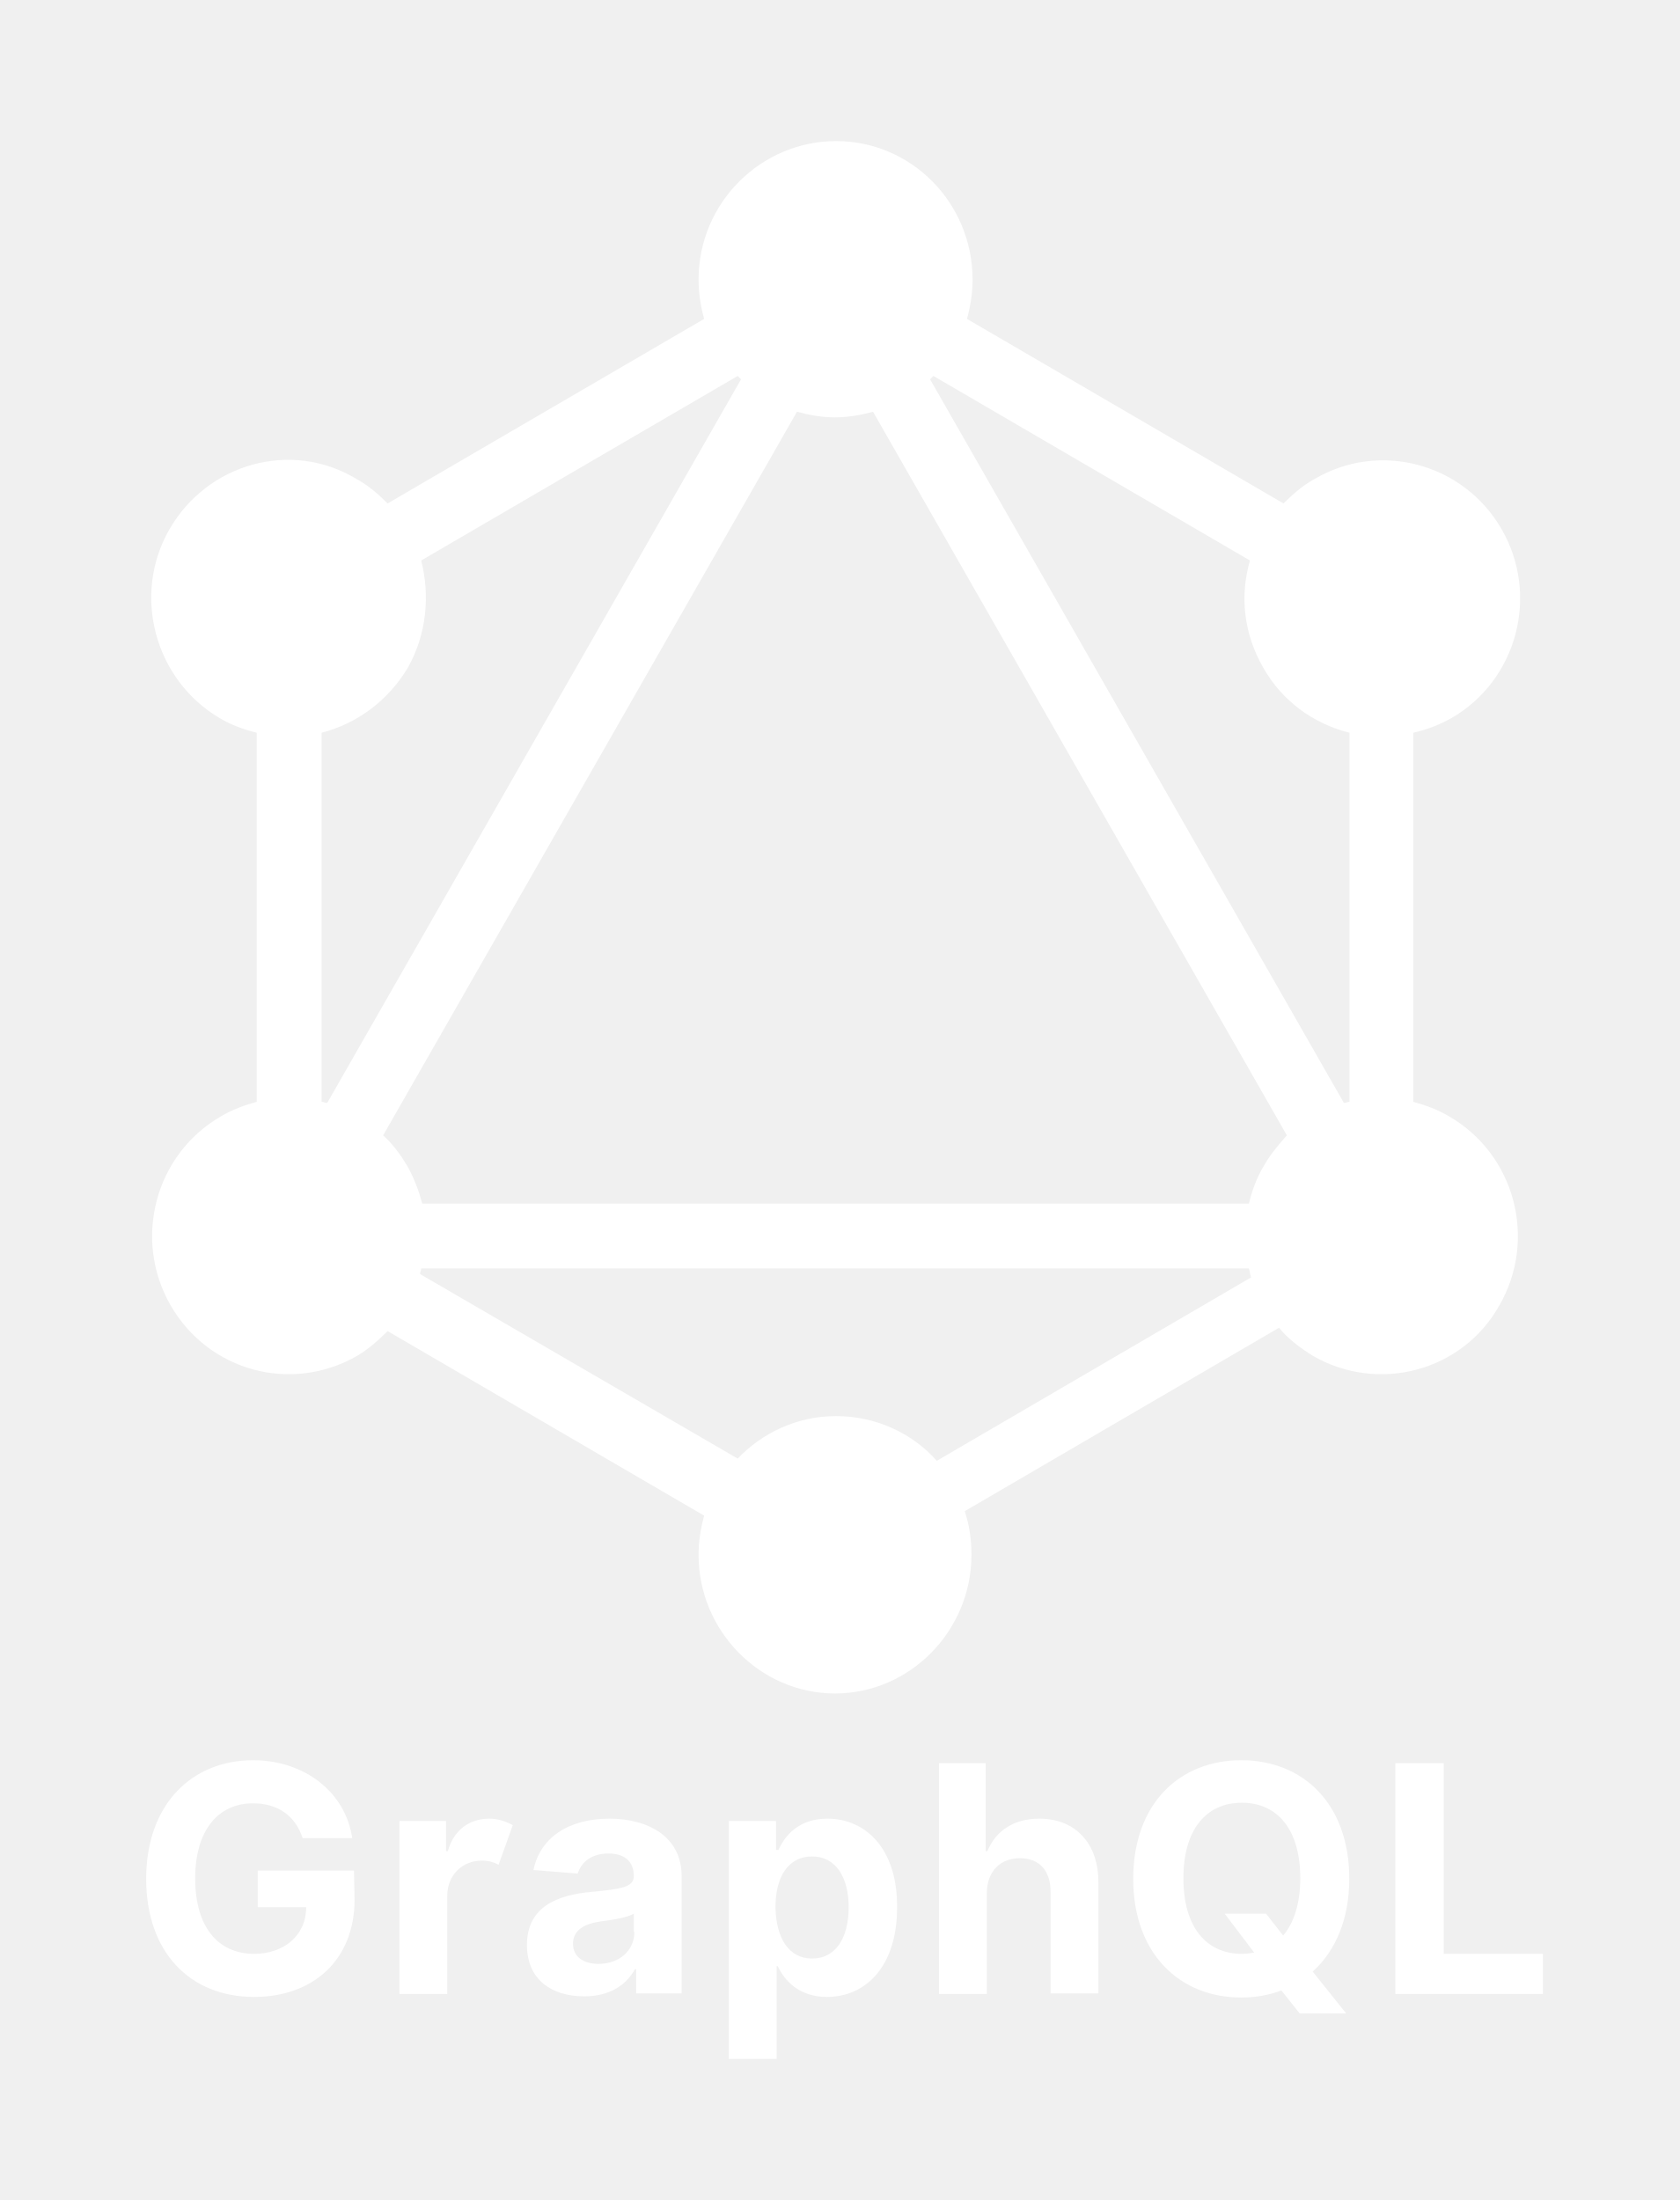
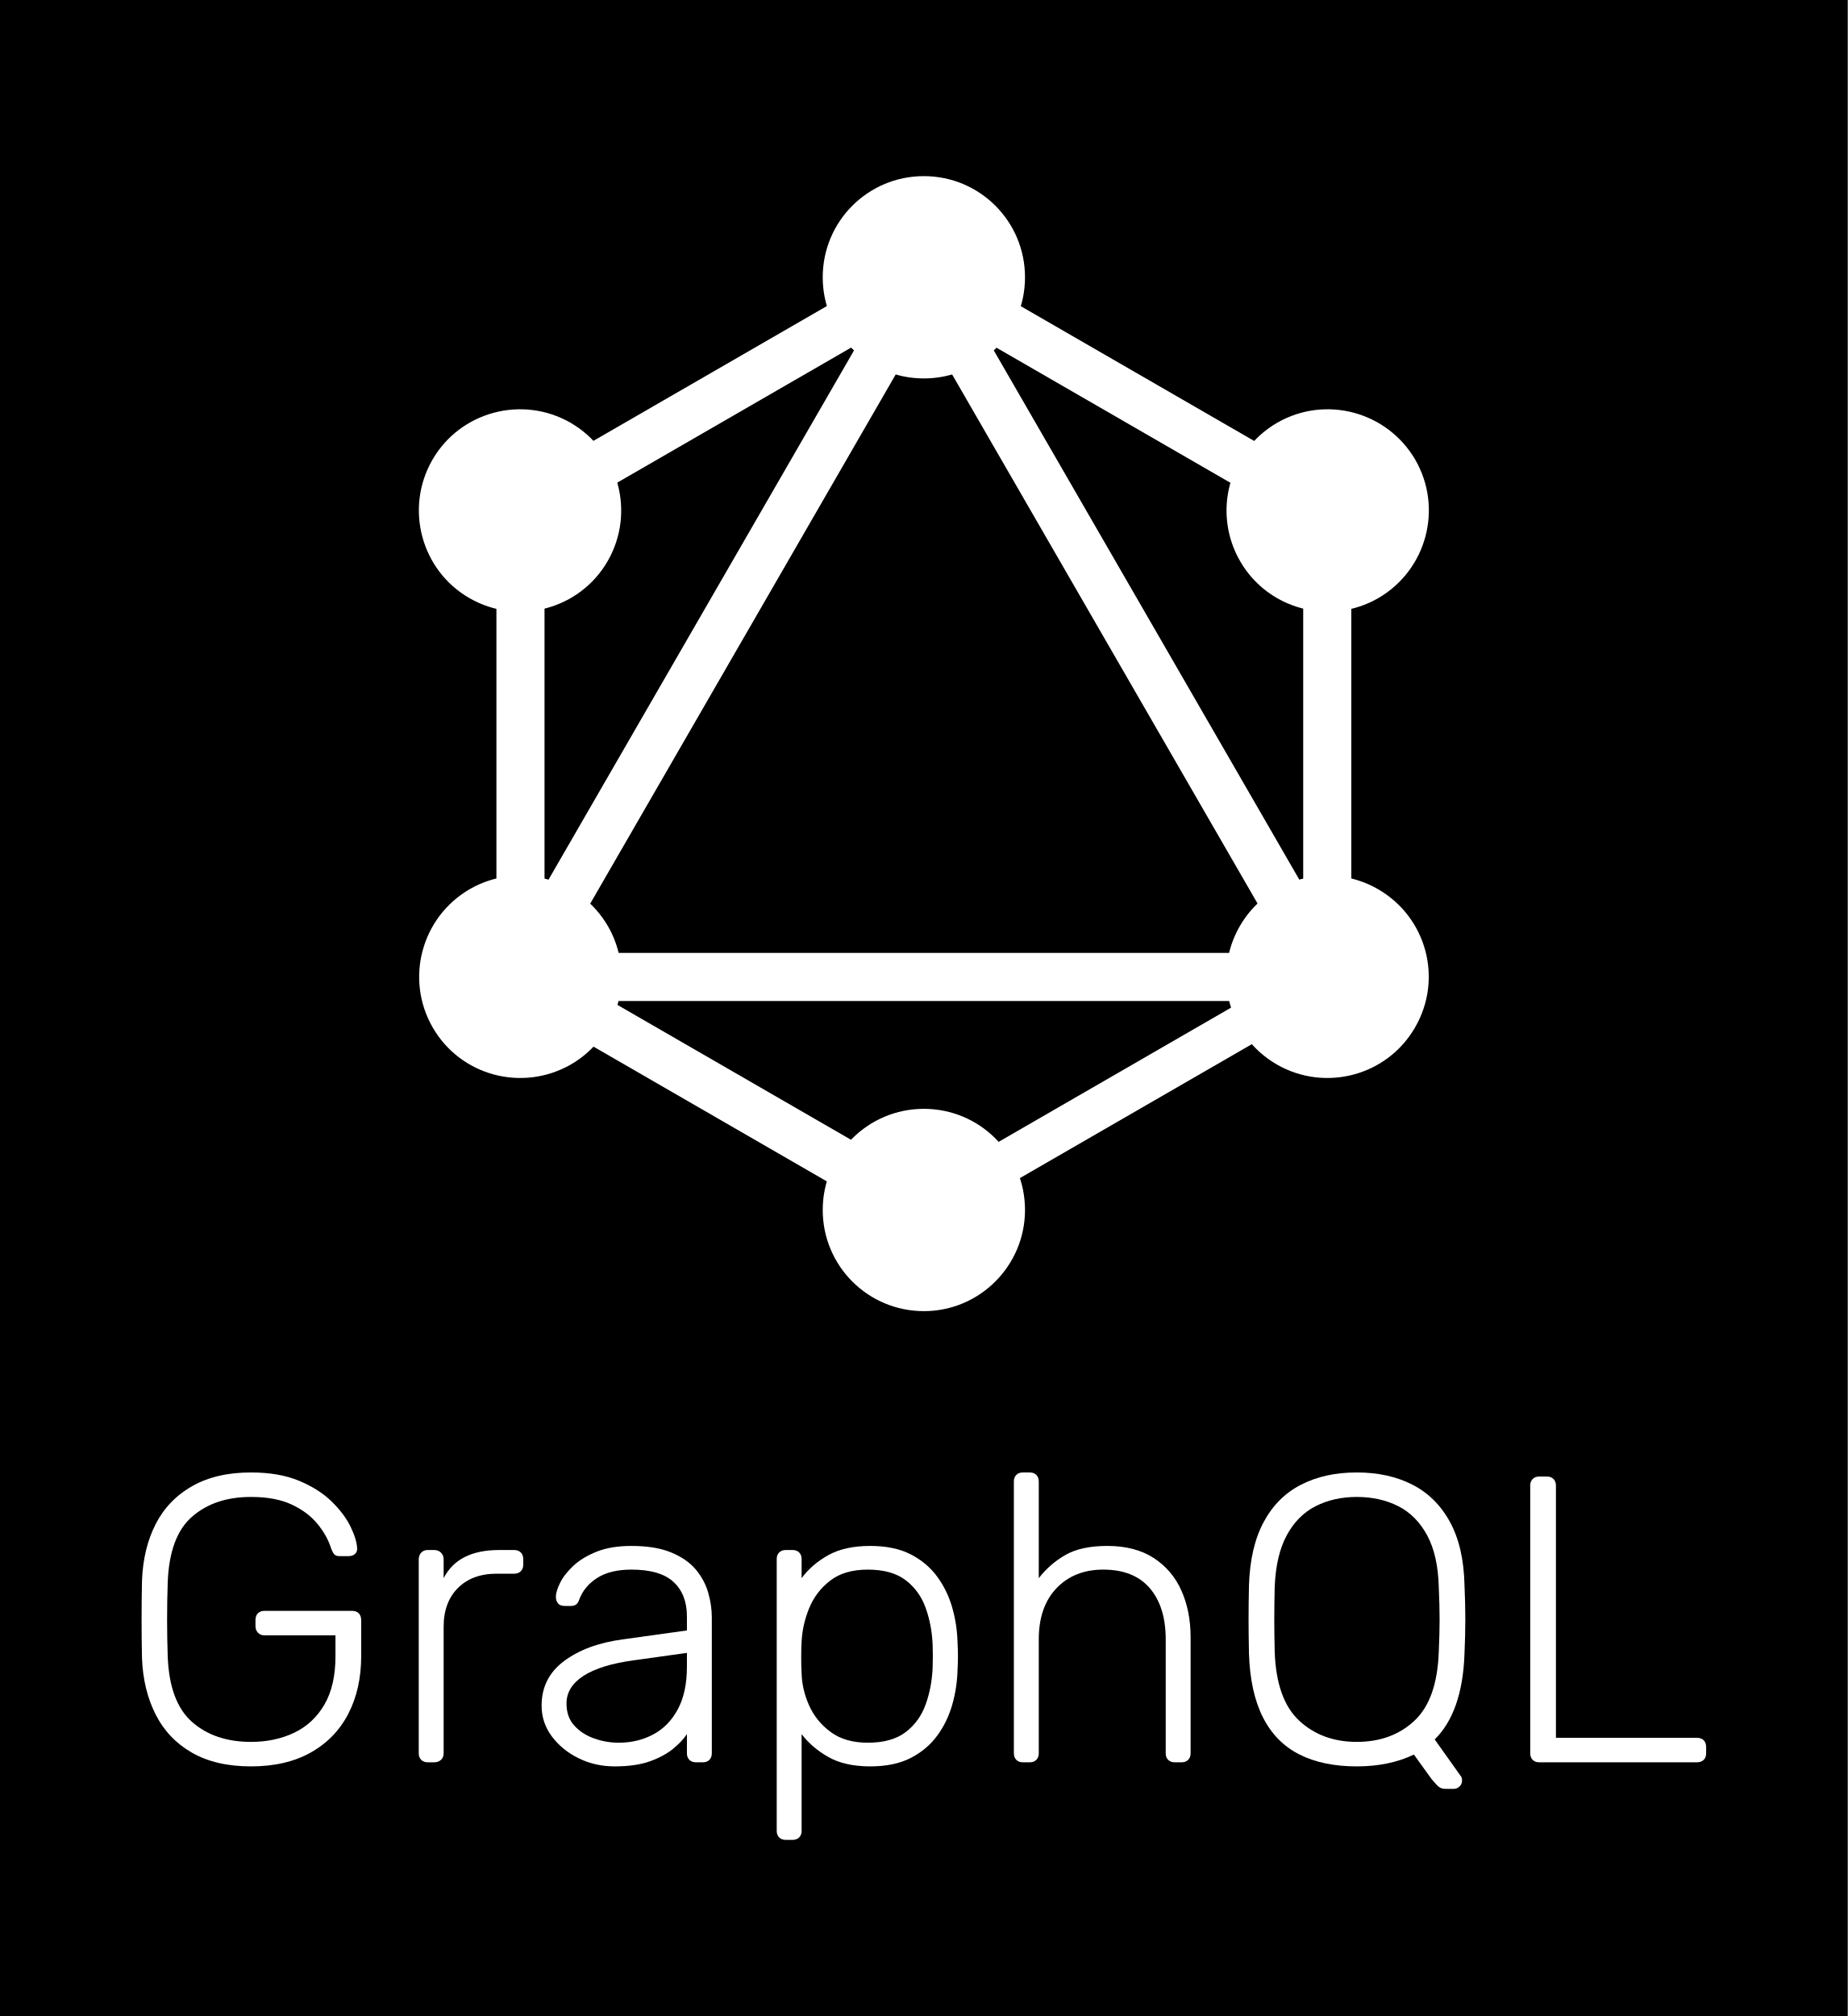
- <svg xmlns="http://www.w3.org/2000/svg" version="1.1" x="0" y="0" width="666.755" height="873.432" viewBox="0, 0, 666.755, 873.432">
+ <svg xmlns="http://www.w3.org/2000/svg" version="1.1" x="0" y="0" width="1100" height="1200" viewBox="0, 0, 1100, 1200">
+   <g id="Layer_2">
+     <path d="M0,0 L1100,0 L1100,1200 L0,1200 L0,0 z" fill="#000000" />
+   </g>
  <g id="Layer_1">
-     <path d="M140.527,742.659 L102.326,742.659 L102.326,757.19 L121.543,757.19 C121.543,768.673 112.403,775.704 100.92,775.704 C86.624,775.704 77.484,765.158 77.484,745.706 C77.484,726.957 86.389,715.942 100.451,715.942 C110.528,715.942 117.325,721.098 120.137,729.769 L139.824,729.769 C137.246,711.724 121.075,698.834 100.451,698.834 C76.312,698.834 58.032,716.177 58.032,745.94 C58.032,775.001 75.374,792.812 100.92,792.812 C124.121,792.812 140.761,778.282 140.761,754.143 z" fill="#FFFFFF" id="path26" />
-     <path d="M177.79,734.925 L177.087,734.925 L177.087,722.973 L158.572,722.973 L158.572,791.641 L177.555,791.641 L177.555,752.737 C177.555,744.3 183.649,738.675 191.383,738.675 C193.961,738.675 196.07,739.378 197.945,740.316 L203.57,724.614 C200.992,723.207 197.945,722.036 194.195,722.036 C186.461,722.036 180.133,726.488 177.79,734.925 z" fill="#FFFFFF" id="path28" />
-     <path d="M242.005,722.036 C225.131,722.036 214.35,730.004 211.772,742.425 L229.349,743.831 C230.755,739.378 234.739,735.863 241.536,735.863 C248.098,735.863 251.613,739.144 251.613,744.769 C251.613,749.221 246.926,749.924 234.974,751.096 C221.381,752.268 209.194,756.955 209.194,772.189 C209.194,785.782 218.803,792.578 231.927,792.578 C242.005,792.578 248.567,788.125 252.082,781.797 L252.551,781.797 L252.551,791.406 L270.597,791.406 L270.597,745.237 C270.831,728.832 256.769,722.036 242.005,722.036 z M251.848,767.033 C251.848,774.298 245.989,779.688 237.552,779.688 C231.693,779.688 227.474,776.876 227.474,771.72 C227.474,766.33 231.927,763.752 238.489,762.814 C242.708,762.346 249.504,761.174 251.613,759.768 L251.613,767.033 z" fill="#FFFFFF" id="path30" />
-     <path d="M328.484,722.036 C317,722.036 311.61,728.832 309.032,734.457 L308.094,734.457 L308.094,722.973 L289.345,722.973 L289.345,817.42 L308.329,817.42 L308.329,780.626 L308.797,780.626 C311.375,786.25 317.234,792.812 328.249,792.812 C343.951,792.812 356.138,780.391 356.138,757.424 C356.372,733.754 343.483,722.036 328.484,722.036 z M322.39,777.579 C313.25,777.579 308.094,769.611 307.86,757.19 C307.86,745.003 313.016,737.035 322.39,737.035 C331.765,737.035 336.921,745.237 336.921,757.19 C336.921,769.376 331.765,777.579 322.39,777.579 z" fill="#FFFFFF" id="path32" />
-     <path d="M412.619,722.036 C402.307,722.036 395.276,726.957 391.995,734.925 L391.292,734.925 L391.292,700.006 L372.778,700.006 L372.778,791.641 L391.761,791.641 L391.761,751.799 C391.761,742.894 397.151,737.738 404.885,737.738 C412.619,737.738 417.072,742.659 417.072,751.096 L417.072,791.406 L436.055,791.406 L436.055,747.815 C436.289,731.879 426.915,722.036 412.619,722.036 z" fill="#FFFFFF" id="path34" />
-     <path d="M534.252,799.14 L521.128,782.735 C530.033,774.767 535.658,762.111 535.658,745.94 C535.658,715.942 517.144,698.834 492.77,698.834 C468.397,698.834 449.882,715.942 449.882,745.94 C449.882,775.704 468.397,793.047 492.77,793.047 C498.395,793.047 503.785,792.109 508.707,790.234 L515.972,799.375 L534.252,799.375 z M509.41,768.439 L502.613,759.768 L486.208,759.768 L497.926,775.235 C496.286,775.47 494.645,775.704 493.005,775.704 C478.943,775.704 469.803,765.158 469.803,745.706 C469.803,726.254 478.943,715.708 493.005,715.708 C507.066,715.708 516.206,726.254 516.206,745.706 C516.206,755.783 513.628,763.517 509.41,768.439 z" fill="#FFFFFF" id="path36" />
-     <path d="M553.938,700.006 L553.938,791.641 L612.528,791.641 L612.528,775.704 L573.156,775.704 L573.156,700.006 z" fill="#FFFFFF" id="polygon38" />
-     <path d="M576.155,285.133 C602.353,270.036 611.233,236.29 596.136,210.092 C581.039,183.894 547.736,175.013 521.983,190.11 C517.098,192.774 513.102,196.327 509.55,199.879 L383.888,126.613 C385.22,121.729 386.108,116.401 386.108,111.072 C386.108,80.434 361.687,56.012 331.936,56.012 C302.186,56.012 277.32,80.434 277.32,111.072 C277.32,116.401 278.208,121.729 279.54,126.613 L153.879,199.879 C150.327,196.327 146.331,192.774 141.446,190.11 C115.692,174.569 82.39,183.894 67.293,210.092 C52.196,236.29 61.52,270.036 87.274,285.133 C91.715,287.797 96.599,289.573 101.927,290.906 L101.927,437.436 C97.043,438.769 92.159,440.545 87.718,443.209 C61.52,458.306 52.64,492.053 67.737,518.25 C82.834,544.448 115.692,553.329 141.89,538.232 C146.331,535.568 150.327,532.016 153.879,528.463 L279.54,601.729 C278.208,606.613 277.32,611.941 277.32,617.27 C277.32,647.464 301.742,672.33 331.492,672.33 C361.243,672.33 385.664,647.464 385.664,617.27 C385.664,611.053 384.776,605.281 383,599.953 L507.773,527.131 C511.326,531.571 516.21,535.124 521.094,538.232 C547.292,553.329 580.595,544.448 595.248,518.25 C610.345,492.053 601.464,458.306 575.266,443.209 C570.826,440.545 565.942,438.769 561.057,437.436 L561.057,290.906 C566.83,289.573 571.27,287.797 576.155,285.133 z M129.901,437.88 C129.013,437.88 128.569,437.436 127.681,437.436 L127.681,290.906 C141.446,287.353 153.879,278.473 161.872,265.152 C169.42,251.831 170.752,236.29 167.2,222.525 L292.861,149.259 C293.306,149.703 293.75,150.147 294.194,150.591 z M371.899,579.971 C362.131,568.87 347.478,562.21 331.936,562.21 C316.395,562.21 302.63,568.87 292.861,579.083 L166.756,505.818 C166.756,504.929 167.2,504.485 167.2,503.597 L495.785,503.597 C496.229,504.929 496.229,505.818 496.673,507.15 z M501.557,463.19 C498.893,467.631 497.117,472.515 495.785,477.843 L167.644,477.843 C166.312,472.959 164.536,468.075 161.872,463.19 C159.208,458.75 156.099,454.31 152.103,450.757 L316.395,163.468 C321.28,164.8 326.164,165.688 331.492,165.688 C336.821,165.688 341.705,164.8 346.589,163.468 L510.882,450.757 C507.773,454.31 504.221,458.306 501.557,463.19 z M535.748,437.436 C534.859,437.436 534.415,437.88 533.527,437.88 L369.235,150.591 C369.679,150.147 370.123,149.703 370.567,149.259 L496.229,222.525 C492.232,236.29 493.564,251.387 501.557,265.152 C509.106,278.473 521.539,287.353 535.748,290.906 C535.748,290.906 535.748,437.436 535.748,437.436 z" fill="#FFFFFF" id="path40" />
+     <g>
+       <g id="GraphQL-mark">
+         <path d="M304.1,619.752 L279.298,605.433 L555.593,126.888 L580.395,141.208 z" fill="#FFFFFF" />
+         <path d="M273.618,567.202 L826.209,567.202 L826.209,595.84 L273.618,595.84 z" fill="#FFFFFF" />
+         <path d="M560.952,742.875 L284.553,583.291 L298.872,558.489 L575.271,718.073 z" fill="#FFFFFF" />
+         <path d="M801.059,326.958 L524.66,167.374 L538.979,142.573 L815.378,302.156 z" fill="#FFFFFF" />
+         <path d="M298.948,326.848 L284.629,302.048 L561.028,142.464 L575.347,167.264 z" fill="#FFFFFF" />
+         <path d="M795.963,619.757 L519.667,141.213 L544.469,126.894 L820.764,605.438 z" fill="#FFFFFF" />
+         <path d="M295.529,283.056 L324.167,283.056 L324.167,602.224 L295.529,602.224 z" fill="#FFFFFF" />
+         <path d="M775.833,283.056 L804.471,283.056 L804.471,602.224 L775.833,602.224 z" fill="#FFFFFF" />
+         <path d="M556.076,730.752 L543.568,709.088 L783.96,570.293 L796.468,591.957 z" fill="#FFFFFF" />
+         <path d="M842.427,611.54 C825.864,640.351 788.944,650.185 760.133,633.623 C731.322,617.061 721.488,580.141 738.05,551.329 C754.612,522.518 791.532,512.684 820.344,529.247 C849.327,545.981 859.161,582.729 842.427,611.54" fill="#FFFFFF" />
+         <path d="M361.777,333.951 C345.215,362.762 308.295,372.596 279.484,356.033 C250.673,339.471 240.839,302.551 257.401,273.74 C273.963,244.929 310.883,235.095 339.694,251.657 C368.506,268.392 378.34,305.139 361.777,333.951" fill="#FFFFFF" />
+         <path d="M257.574,611.54 C241.011,582.729 250.845,545.981 279.656,529.247 C308.468,512.684 345.215,522.518 361.95,551.329 C378.512,580.141 368.678,616.888 339.867,633.623 C310.883,650.185 274.136,640.351 257.574,611.54" fill="#FFFFFF" />
+         <path d="M738.223,333.951 C721.66,305.139 731.494,268.392 760.306,251.657 C789.117,235.095 825.864,244.929 842.599,273.74 C859.161,302.551 849.327,339.299 820.516,356.033 C791.705,372.596 754.785,362.762 738.223,333.951" fill="#FFFFFF" />
+         <path d="M550,780.44 C516.703,780.44 489.789,753.526 489.789,720.229 C489.789,686.933 516.703,660.019 550,660.019 C583.297,660.019 610.211,686.933 610.211,720.229 C610.211,753.354 583.297,780.44 550,780.44" fill="#FFFFFF" />
+         <path d="M550,225.261 C516.703,225.261 489.789,198.347 489.789,165.051 C489.789,131.754 516.703,104.84 550,104.84 C583.297,104.84 610.211,131.754 610.211,165.051 C610.211,198.347 583.297,225.261 550,225.261" fill="#FFFFFF" />
+       </g>
+       <g id="GraphQL-text">
+         <path d="M916.323,1048.99 Q913.893,1048.99 912.435,1047.532 Q910.977,1046.074 910.977,1043.644 L910.977,884.236 Q910.977,881.806 912.435,880.348 Q913.893,878.89 916.323,878.89 L920.94,878.89 Q923.37,878.89 924.828,880.348 Q926.286,881.806 926.286,884.236 L926.286,1034.41 L1010.121,1034.41 Q1012.794,1034.41 1014.252,1035.868 Q1015.71,1037.326 1015.71,1039.999 L1015.71,1043.644 Q1015.71,1046.074 1014.252,1047.532 Q1012.794,1048.99 1010.121,1048.99 z" fill="#FFFFFF" />
+         <path d="M860.189,1064.785 Q857.516,1064.785 855.572,1062.719 Q853.628,1060.654 852.413,1059.196 L841.721,1044.373 Q827.141,1051.42 807.701,1051.42 Q787.532,1051.42 773.438,1044.251 Q759.344,1037.083 751.811,1022.138 Q744.278,1007.194 743.549,984.352 Q743.306,973.417 743.306,963.94 Q743.306,954.463 743.549,943.528 Q744.278,920.929 752.297,905.984 Q760.316,891.04 774.532,883.75 Q788.747,876.46 807.701,876.46 Q826.655,876.46 840.871,883.75 Q855.086,891.04 863.227,905.984 Q871.367,920.929 871.853,943.528 Q872.339,954.463 872.339,963.94 Q872.339,973.417 871.853,984.352 Q870.638,1019.101 854.114,1035.382 L869.666,1057.252 Q869.909,1057.495 870.152,1058.102 Q870.395,1058.71 870.395,1059.925 Q870.395,1061.869 868.937,1063.327 Q867.479,1064.785 865.535,1064.785 z M807.701,1036.84 Q828.599,1036.84 842.086,1024.204 Q855.572,1011.568 856.544,983.137 Q857.03,972.202 857.03,963.94 Q857.03,955.678 856.544,944.743 Q856.058,925.789 849.619,913.882 Q843.179,901.975 832.366,896.507 Q821.552,891.04 807.701,891.04 Q794.093,891.04 783.28,896.507 Q772.466,901.975 766.027,913.882 Q759.587,925.789 758.858,944.743 Q758.615,955.678 758.615,963.94 Q758.615,972.202 758.858,983.137 Q759.83,1011.568 773.438,1024.204 Q787.046,1036.84 807.701,1036.84 z" fill="#FFFFFF" />
+         <path d="M608.927,1048.99 Q606.497,1048.99 605.039,1047.532 Q603.582,1046.074 603.582,1043.644 L603.582,881.806 Q603.582,879.376 605.039,877.918 Q606.497,876.46 608.927,876.46 L613.059,876.46 Q615.489,876.46 616.947,877.918 Q618.405,879.376 618.405,881.806 L618.405,939.397 Q624.966,930.892 634.321,925.546 Q643.677,920.2 659.229,920.2 Q675.753,920.2 686.809,927.368 Q697.866,934.537 703.333,946.808 Q708.801,959.08 708.801,974.632 L708.801,1043.644 Q708.801,1046.074 707.343,1047.532 Q705.885,1048.99 703.455,1048.99 L699.323,1048.99 Q696.893,1048.99 695.435,1047.532 Q693.978,1046.074 693.978,1043.644 L693.978,975.847 Q693.978,956.407 684.5,945.35 Q675.023,934.294 656.799,934.294 Q639.546,934.294 628.975,945.35 Q618.405,956.407 618.405,975.847 L618.405,1043.644 Q618.405,1046.074 616.947,1047.532 Q615.489,1048.99 613.059,1048.99 z" fill="#FFFFFF" />
+         <path d="M467.745,1095.16 Q465.315,1095.16 463.857,1093.702 Q462.398,1092.244 462.398,1089.814 L462.398,927.976 Q462.398,925.546 463.857,924.088 Q465.315,922.63 467.745,922.63 L471.876,922.63 Q474.306,922.63 475.764,924.088 Q477.221,925.546 477.221,927.976 L477.221,939.397 Q483.297,931.135 493.138,925.667 Q502.98,920.2 518.046,920.2 Q532.383,920.2 542.103,925.181 Q551.823,930.163 557.898,938.425 Q563.973,946.687 566.888,956.893 Q569.805,967.099 570.047,977.791 Q570.291,981.436 570.291,985.81 Q570.291,990.184 570.047,993.829 Q569.805,1004.521 566.888,1014.727 Q563.973,1024.933 557.898,1033.195 Q551.823,1041.457 542.103,1046.438 Q532.383,1051.42 518.046,1051.42 Q502.98,1051.42 493.138,1045.831 Q483.297,1040.242 477.221,1032.223 L477.221,1089.814 Q477.221,1092.244 475.764,1093.702 Q474.306,1095.16 471.876,1095.16 z M516.588,1037.326 Q530.924,1037.326 539.187,1031.008 Q547.448,1024.69 551.094,1014.484 Q554.739,1004.278 555.224,992.614 Q555.468,985.81 555.224,979.006 Q554.739,967.342 551.094,957.136 Q547.448,946.93 539.187,940.612 Q530.924,934.294 516.588,934.294 Q502.737,934.294 494.232,940.855 Q485.727,947.416 481.717,957.257 Q477.708,967.099 477.221,977.062 Q476.979,980.707 476.979,986.539 Q476.979,992.371 477.221,996.016 Q477.465,1005.736 481.717,1015.213 Q485.97,1024.69 494.596,1031.008 Q503.223,1037.326 516.588,1037.326 z" fill="#FFFFFF" />
+         <path d="M365.927,1051.42 Q354.263,1051.42 344.422,1046.56 Q334.58,1041.7 328.505,1033.559 Q322.43,1025.419 322.43,1015.213 Q322.43,998.689 335.795,988.726 Q349.16,978.763 370.544,975.847 L408.938,970.501 L408.938,961.996 Q408.938,949.117 401.041,941.705 Q393.143,934.294 375.89,934.294 Q363.254,934.294 355.478,939.275 Q347.702,944.257 344.786,952.276 Q343.571,955.921 340.169,955.921 L336.281,955.921 Q333.365,955.921 332.15,954.341 Q330.935,952.762 330.935,950.575 Q330.935,947.173 333.487,942.07 Q336.038,936.967 341.384,931.985 Q346.73,927.004 355.235,923.602 Q363.74,920.2 375.89,920.2 Q390.227,920.2 399.583,924.088 Q408.938,927.976 414.163,934.172 Q419.387,940.369 421.574,947.902 Q423.761,955.435 423.761,962.725 L423.761,1043.644 Q423.761,1046.074 422.303,1047.532 Q420.845,1048.99 418.415,1048.99 L414.284,1048.99 Q411.854,1048.99 410.396,1047.532 Q408.938,1046.074 408.938,1043.644 L408.938,1032.223 Q406.022,1036.597 400.676,1040.971 Q395.33,1045.345 386.947,1048.382 Q378.563,1051.42 365.927,1051.42 z M368.357,1037.326 Q379.535,1037.326 388.77,1032.466 Q398.003,1027.606 403.471,1017.521 Q408.938,1007.437 408.938,992.128 L408.938,983.866 L377.591,988.24 Q357.665,990.913 347.459,997.474 Q337.253,1004.035 337.253,1013.998 Q337.253,1022.017 341.87,1027.12 Q346.487,1032.223 353.656,1034.774 Q360.824,1037.326 368.357,1037.326 z" fill="#FFFFFF" />
+         <path d="M254.634,1048.99 Q252.204,1048.99 250.746,1047.532 Q249.288,1046.074 249.288,1043.644 L249.288,928.219 Q249.288,925.789 250.746,924.209 Q252.204,922.63 254.634,922.63 L258.522,922.63 Q260.952,922.63 262.531,924.209 Q264.111,925.789 264.111,928.219 L264.111,939.397 Q268.485,930.892 276.747,926.761 Q285.009,922.63 297.159,922.63 L306.15,922.63 Q308.58,922.63 310.038,924.088 Q311.496,925.546 311.496,927.976 L311.496,931.378 Q311.496,933.808 310.038,935.266 Q308.58,936.724 306.15,936.724 L295.701,936.724 Q281.121,936.724 272.616,945.229 Q264.111,953.734 264.111,968.314 L264.111,1043.644 Q264.111,1046.074 262.531,1047.532 Q260.952,1048.99 258.522,1048.99 z" fill="#FFFFFF" />
+         <path d="M149.414,1051.42 Q128.516,1051.42 114.301,1043.279 Q100.085,1035.139 92.674,1020.559 Q85.262,1005.979 84.533,987.025 Q84.29,976.09 84.29,963.94 Q84.29,951.79 84.533,940.855 Q85.262,921.658 92.674,907.199 Q100.085,892.741 114.422,884.6 Q128.759,876.46 149.414,876.46 Q166.181,876.46 178.088,881.441 Q189.995,886.423 197.528,893.834 Q205.061,901.246 208.706,908.779 Q212.351,916.312 212.594,921.415 Q212.837,923.602 211.379,924.938 Q209.921,926.275 207.491,926.275 L202.145,926.275 Q199.958,926.275 198.986,925.181 Q198.014,924.088 197.042,921.415 Q194.612,913.882 188.902,906.956 Q183.191,900.031 173.593,895.535 Q163.994,891.04 149.414,891.04 Q127.787,891.04 114.301,902.825 Q100.814,914.611 99.842,942.07 Q99.113,963.94 99.842,985.81 Q100.814,1013.026 114.301,1024.933 Q127.787,1036.84 149.414,1036.84 Q163.751,1036.84 175.172,1031.372 Q186.593,1025.905 193.154,1014.605 Q199.715,1003.306 199.715,985.81 L199.715,973.417 L157.433,973.417 Q155.003,973.417 153.545,971.837 Q152.087,970.258 152.087,967.828 L152.087,964.426 Q152.087,961.753 153.545,960.295 Q155.003,958.837 157.433,958.837 L209.435,958.837 Q212.108,958.837 213.566,960.295 Q215.024,961.753 215.024,964.426 L215.024,985.81 Q215.024,1005.25 207.37,1020.073 Q199.715,1034.896 185.014,1043.158 Q170.312,1051.42 149.414,1051.42 z" fill="#FFFFFF" />
+       </g>
+     </g>
  </g>
</svg>
